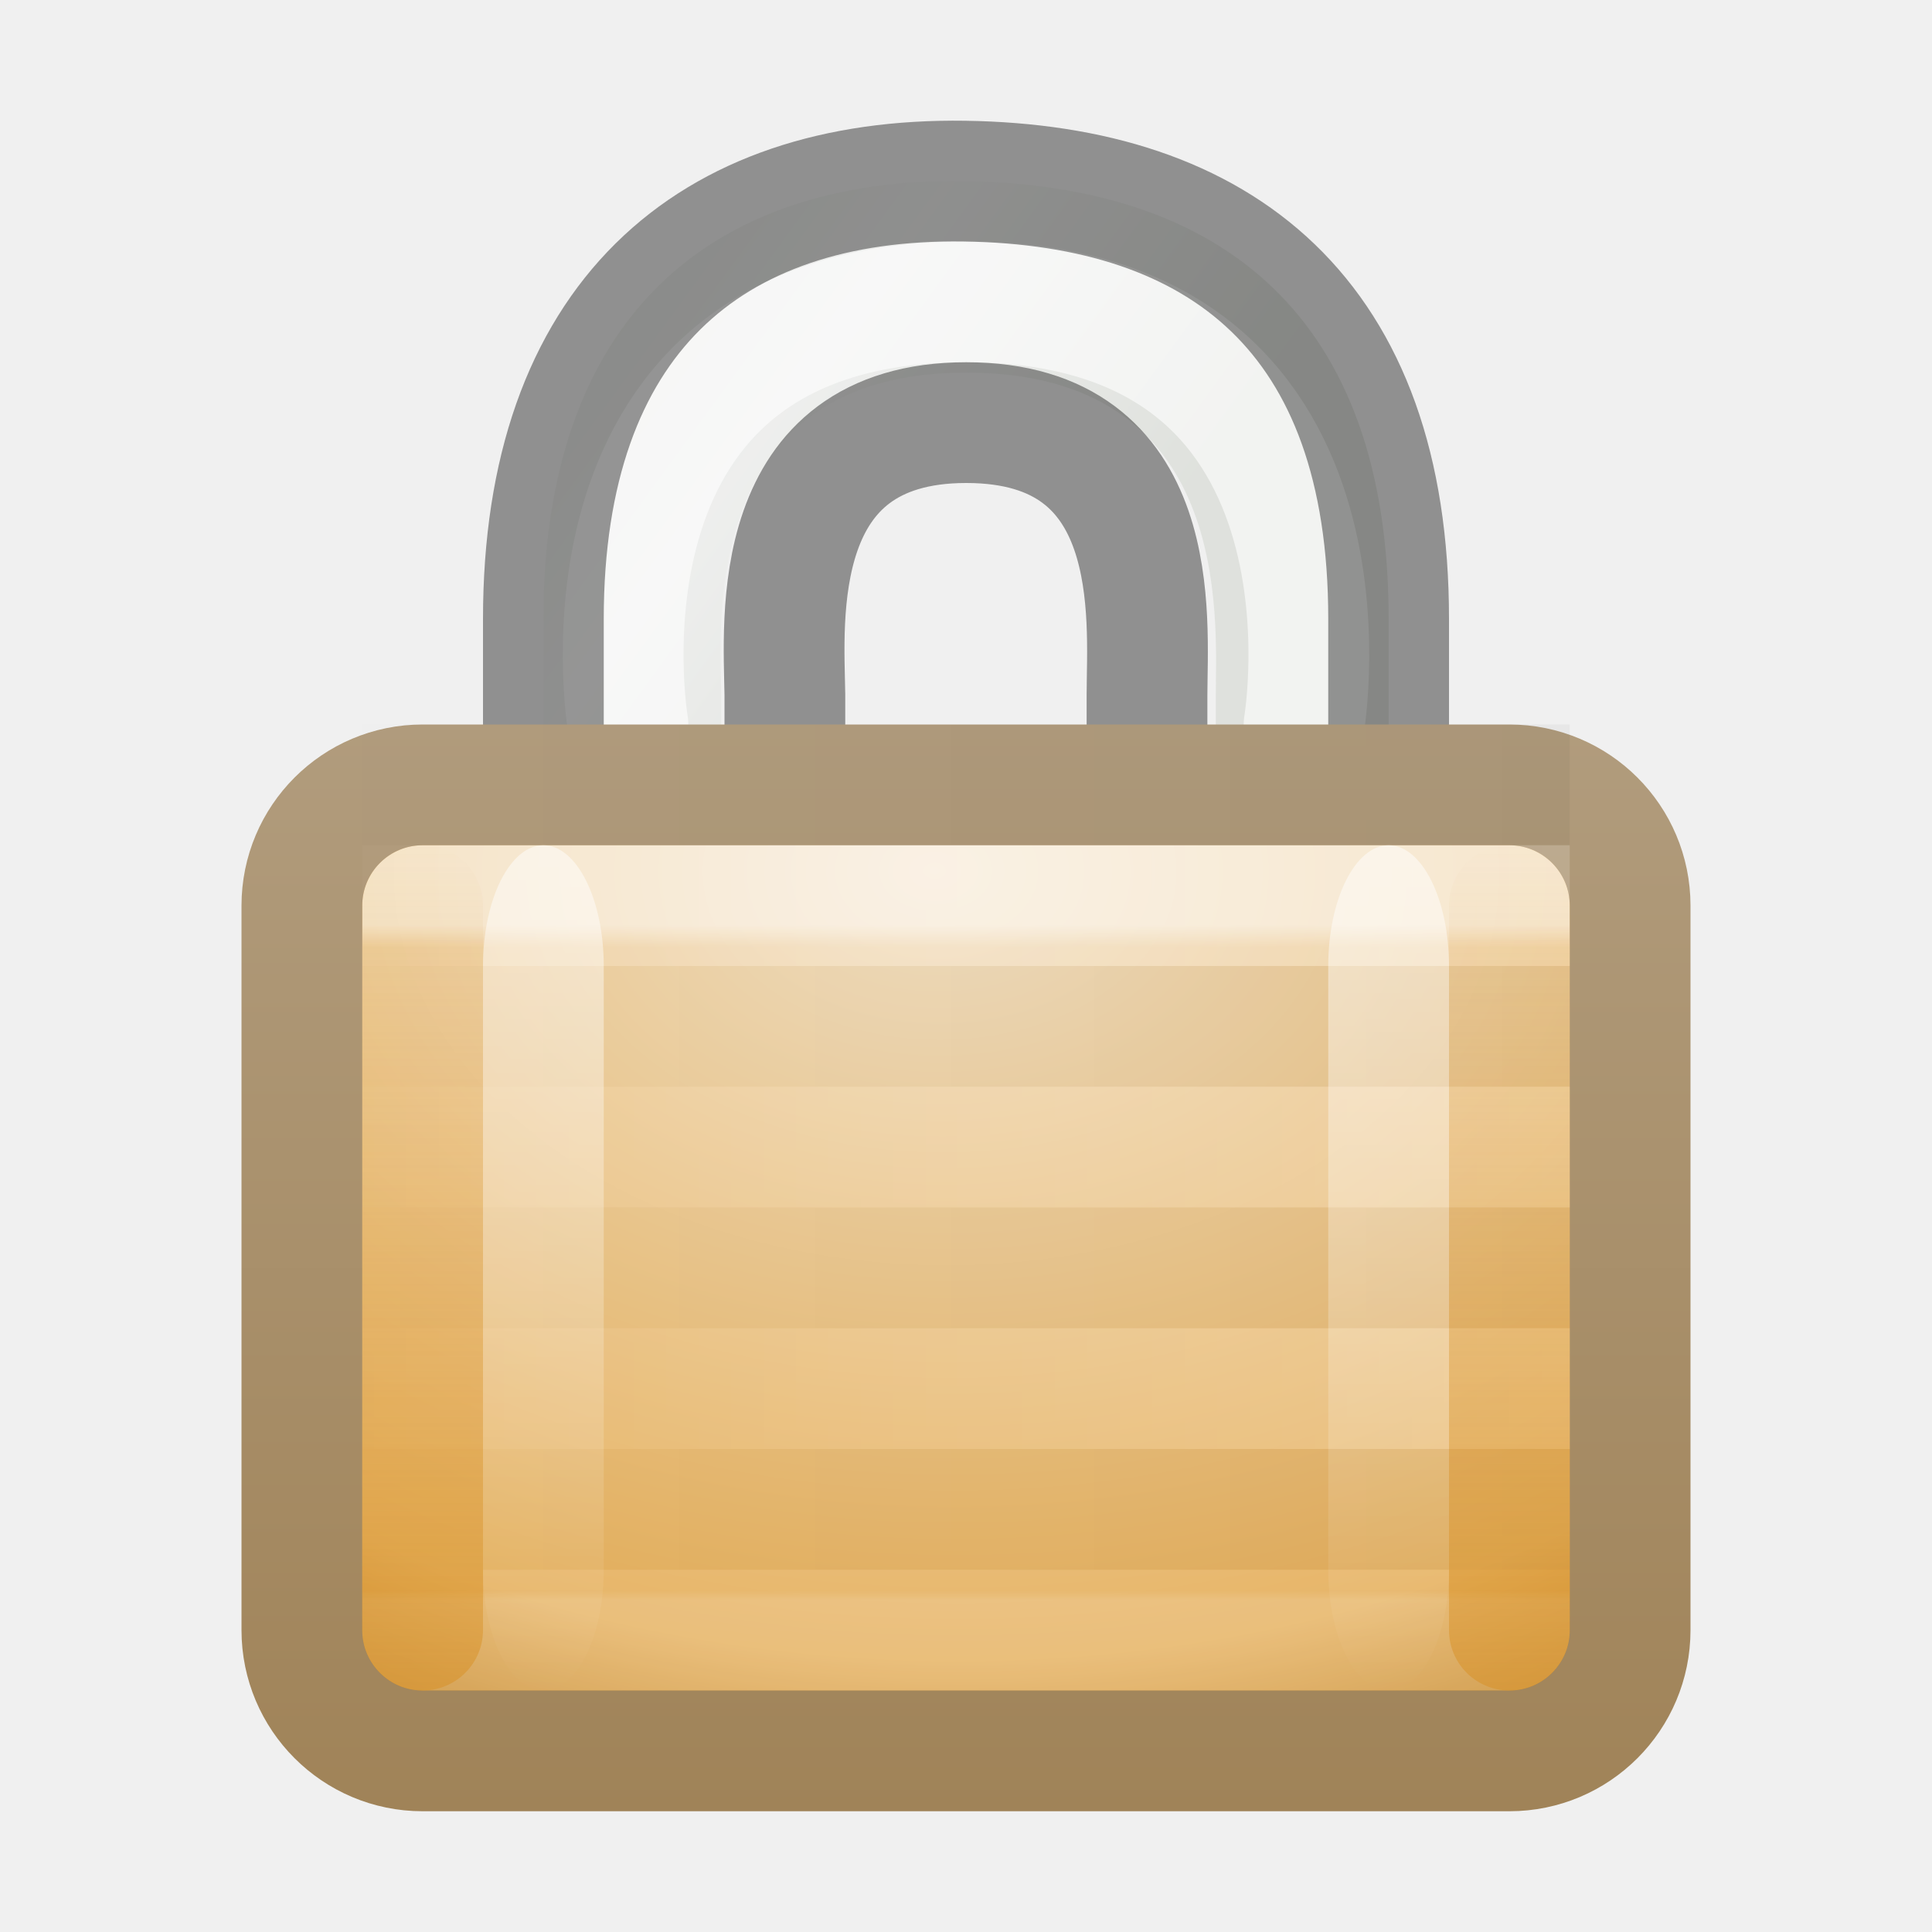
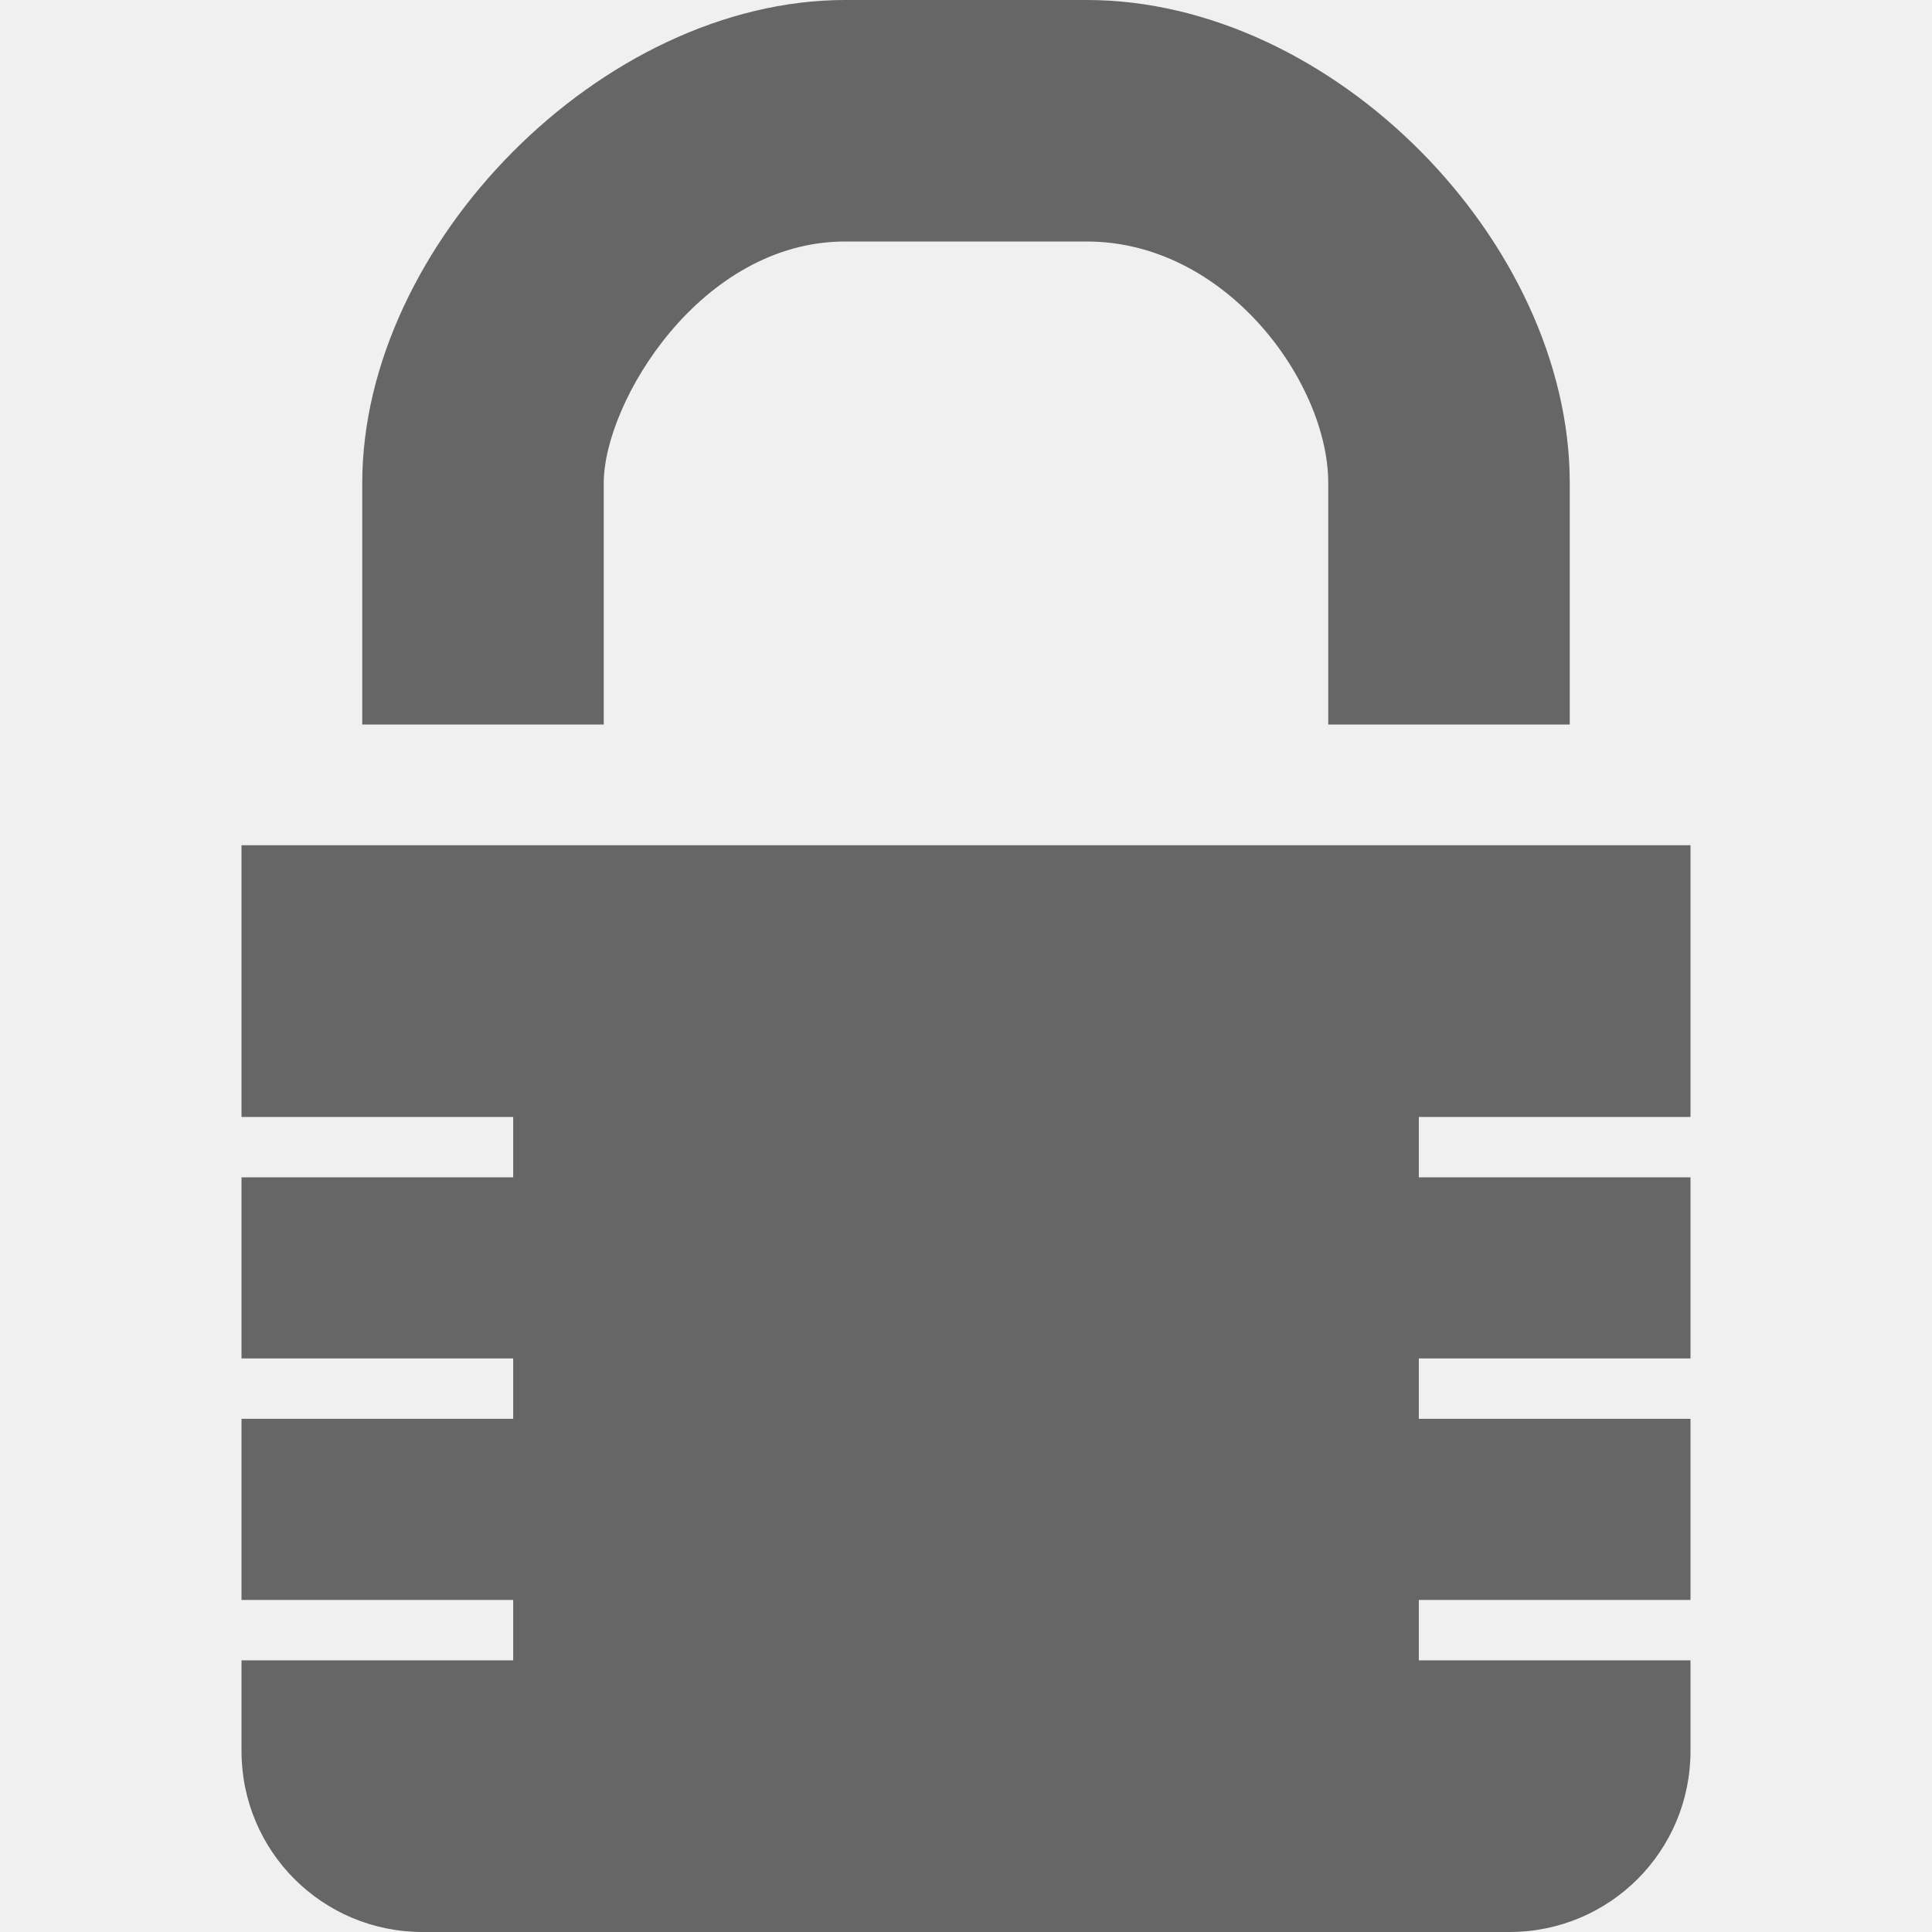
- <svg xmlns="http://www.w3.org/2000/svg" xmlns:xlink="http://www.w3.org/1999/xlink" id="svg4099" height="16" width="16" version="1.1">
-   <defs id="defs4101">
-     <linearGradient gradientTransform="matrix(0.6666667,0,0,0.4666667,-3.166667,0.4666656)" gradientUnits="userSpaceOnUse" xlink:href="#linearGradient5475-8" id="linearGradient4144" y2="14" x2="24" y1="29" x1="24" />
-     <linearGradient id="linearGradient5475-8">
-       <stop offset="0" style="stop-color:#d88f22;stop-opacity:1" id="stop5477-0" />
-       <stop offset="1" style="stop-color:#d88f22;stop-opacity:0" id="stop5479-4" />
-     </linearGradient>
-     <linearGradient gradientTransform="matrix(0.6666667,0,0,0.4666667,-12.16667,0.4666656)" gradientUnits="userSpaceOnUse" xlink:href="#linearGradient5475-8" id="linearGradient3976" y2="14" x2="24" y1="29" x1="24" />
-     <linearGradient gradientTransform="matrix(0.6666666,0,0,0.4666756,-1.166667,-20.53359)" gradientUnits="userSpaceOnUse" xlink:href="#linearGradient3966-0-4" id="linearGradient3065" y2="14" x2="9" y1="29" x1="9" />
-     <linearGradient id="linearGradient3966-0-4">
-       <stop offset="0" style="stop-color:#ffffff;stop-opacity:1" id="stop3968-8-0" />
-       <stop offset="1" style="stop-color:#ffffff;stop-opacity:0" id="stop3970-7-4" />
-     </linearGradient>
-     <linearGradient gradientTransform="matrix(0.6666666,0,0,0.4666756,5.833335,-20.53359)" gradientUnits="userSpaceOnUse" xlink:href="#linearGradient3966-0-4-2" id="linearGradient3062" y2="14" x2="9" y1="29" x1="9" />
-     <linearGradient id="linearGradient3966-0-4-2">
-       <stop offset="0" style="stop-color:#ffffff;stop-opacity:1" id="stop3968-8-0-1" />
-       <stop offset="1" style="stop-color:#ffffff;stop-opacity:0" id="stop3970-7-4-2" />
-     </linearGradient>
-     <linearGradient gradientTransform="matrix(-0.9335775,0,0,1,23.38,-15)" gradientUnits="userSpaceOnUse" xlink:href="#linearGradient3865-4-8" id="linearGradient4158" y2="27.5" x2="23.3" y1="27.5" x1="8.643" />
-     <linearGradient id="linearGradient3865-4-8">
-       <stop offset="0" style="stop-color:#000000;stop-opacity:1" id="stop3867-110-9" />
-       <stop offset="1" style="stop-color:#000000;stop-opacity:0" id="stop3869-96-3" />
-     </linearGradient>
-     <linearGradient gradientTransform="matrix(-0.9335775,0,0,1,23.38,-22)" gradientUnits="userSpaceOnUse" xlink:href="#linearGradient6057-35-7" id="linearGradient3951" y2="27.5" x2="23.3" y1="27.5" x1="8.643" />
-     <linearGradient id="linearGradient6057-35-7">
-       <stop offset="0" style="stop-color:#ffffff;stop-opacity:1" id="stop6059-0-7" />
-       <stop offset="1" style="stop-color:#ffffff;stop-opacity:0" id="stop6061-4-9" />
-     </linearGradient>
-     <linearGradient gradientTransform="translate(0,-1.000305)" gradientUnits="userSpaceOnUse" xlink:href="#linearGradient3957" id="linearGradient3963" y2="16" x2="10.314" y1="7" x1="10.314" />
-     <linearGradient id="linearGradient3957">
-       <stop offset="0" style="stop-color:#b19c7d;stop-opacity:1" id="stop3959" />
-       <stop offset="1" style="stop-color:#a08358;stop-opacity:1" id="stop3961" />
-     </linearGradient>
-     <linearGradient gradientTransform="matrix(0.4736843,0,0,0.4285714,0.4210521,1.285714)" gradientUnits="userSpaceOnUse" xlink:href="#linearGradient5443" id="linearGradient3059" y2="27.925" x2="21.771" y1="14.871" x1="21.771" />
-     <linearGradient id="linearGradient5443">
-       <stop offset="0" style="stop-color:#ffffff;stop-opacity:1" id="stop5445" />
-       <stop offset="0.033" style="stop-color:#ffffff;stop-opacity:0.235" id="stop5447" />
-       <stop offset="0.986" style="stop-color:#ffffff;stop-opacity:0.157" id="stop5449" />
-       <stop offset="1" style="stop-color:#ffffff;stop-opacity:0.392" id="stop5451" />
-     </linearGradient>
-     <radialGradient gradientTransform="matrix(0,0.8095238,-1.139052,0,20.94881,-6.369333)" gradientUnits="userSpaceOnUse" xlink:href="#linearGradient5409" id="radialGradient3074" fy="11.597" fx="16.777" r="10.5" cy="11.368" cx="16.824" />
-     <linearGradient id="linearGradient5409">
-       <stop offset="0" style="stop-color:#f2e0c4;stop-opacity:1" id="stop5411" />
-       <stop offset="0.765" style="stop-color:#e5af5b;stop-opacity:1" id="stop5559" />
-       <stop offset="1" style="stop-color:#af6900;stop-opacity:1" id="stop5413" />
-     </linearGradient>
-     <linearGradient id="linearGradient10591-0">
-       <stop offset="0" style="stop-color:#cad0c6;stop-opacity:1" id="stop10593-1" />
-       <stop offset="0.5" style="stop-color:#eaece9;stop-opacity:1" id="stop10599-3" />
-       <stop offset="1" style="stop-color:#c5cbc0;stop-opacity:1" id="stop10595-3" />
-     </linearGradient>
-     <linearGradient gradientTransform="matrix(0.2606375,0,0,0.3148868,1.726764,-0.0481369)" gradientUnits="userSpaceOnUse" xlink:href="#linearGradient10591-0" id="linearGradient4097" y2="17.47" x2="27.192" y1="2.914" x1="10.651" />
-   </defs>
-   <g id="layer1">
-     <path style="opacity:0.4;fill:url(#linearGradient4097);fill-opacity:1;fill-rule:evenodd;stroke:none" id="path2086-4" d="m 4.5,8.5 0,-3.375 c 0,-2.478 1.37,-3.656 3.487,-3.625 2.129,0.031 3.513,1.117 3.513,3.625 l 0,3.375 -1.431,0 0,-2.746 c 0,-0.63 0.148,-2.668 -2.067,-2.668 -2.197,0 -2.037,2.05 -2.029,2.665 l 0,2.748 z" />
-     <path style="opacity:0.6;fill:none;stroke:#ffffff;stroke-width:1px;stroke-linecap:round;stroke-linejoin:miter;stroke-opacity:1" id="path4161" d="M 5.2,6 C 5.2,6 4.61,2.5 8,2.5 11.39,2.5 10.8,6 10.8,6" />
-     <path style="opacity:0.4;fill:none;stroke:#000000;stroke-width:1;stroke-linecap:square;stroke-linejoin:miter;stroke-miterlimit:4;stroke-opacity:1;stroke-dasharray:none" id="path2086-3" d="m 4.5,8.5 0,-3.375 c 0,-2.478 1.37,-3.656 3.487,-3.625 2.129,0.031 3.513,1.117 3.513,3.625 l 0,3.375 -2.001,0 0,-2.746 C 9.5,5.124 9.651,3.5 8.002,3.5 6.353,3.5 6.491,5.137 6.5,5.752 l 0,2.748 z" />
-     <rect style="color:#000000;fill:url(#radialGradient3074);fill-opacity:1;fill-rule:nonzero;stroke:none;stroke-width:1px;marker:none;visibility:visible;display:inline;overflow:visible;enable-background:accumulate" id="rect3186-2" y="6.5" x="2.5" ry="1" rx="1" height="8" width="11" />
-     <rect style="opacity:0.5;color:#000000;fill:none;stroke:url(#linearGradient3059);stroke-width:1px;stroke-linejoin:round;stroke-opacity:1;marker:none;visibility:visible;display:inline;overflow:visible;enable-background:accumulate" id="rect3186-3" y="7.5" x="3.5" height="6" width="9" />
-     <rect style="color:#000000;fill:none;stroke:url(#linearGradient3963);stroke-width:1px;stroke-opacity:1;marker:none;visibility:visible;display:inline;overflow:visible;enable-background:accumulate" id="rect3186" y="6.5" x="2.5" ry="1" rx="1" height="8" width="11" />
-     <path style="opacity:0.2;fill:none;stroke:url(#linearGradient3951);stroke-width:1;stroke-linecap:square;stroke-linejoin:miter;stroke-miterlimit:4;stroke-opacity:1;stroke-dasharray:none" id="path3863-3-5" d="m 3.5,7.5 9,-3.79e-4 m -9,2 9,-3.79e-4 M 3.5,11.5 l 9,-3.79e-4" />
-     <path style="opacity:0.05;fill:none;stroke:url(#linearGradient4158);stroke-width:1px;stroke-linecap:square;stroke-linejoin:miter;stroke-opacity:1" id="path4156" d="m 3.5,12.5 9,0 m -9,-6 9,0 m -9,2 9,0 m -9,2 9,0" />
-     <rect style="opacity:0.5;color:#000000;fill:url(#linearGradient3062);fill-opacity:1;fill-rule:nonzero;stroke:none;stroke-width:1px;marker:none;visibility:visible;display:inline;overflow:visible;enable-background:accumulate" id="rect5453-4-4" transform="scale(1,-1)" y="-14" x="11" ry="1" rx="2" height="7" width="1" />
-     <rect style="opacity:0.5;color:#000000;fill:url(#linearGradient3065);fill-opacity:1;fill-rule:nonzero;stroke:none;stroke-width:1px;marker:none;visibility:visible;display:inline;overflow:visible;enable-background:accumulate" id="rect5453-4" transform="scale(1,-1)" y="-14" x="4" ry="1" rx="2" height="7" width="1" />
-     <rect style="opacity:0.5;color:#000000;fill:url(#linearGradient3976);fill-opacity:1;fill-rule:nonzero;stroke:none;stroke-width:1px;marker:none;visibility:visible;display:inline;overflow:visible;enable-background:accumulate" id="rect3333" y="7" x="3" ry="0.5" rx="1.6" height="7" width="1" />
-     <rect style="opacity:0.5;color:#000000;fill:url(#linearGradient4144);fill-opacity:1;fill-rule:nonzero;stroke:none;stroke-width:1px;marker:none;visibility:visible;display:inline;overflow:visible;enable-background:accumulate" id="rect5453-6" y="7" x="12" ry="0.5" rx="1.6" height="7" width="1" />
+ <svg xmlns="http://www.w3.org/2000/svg" height="16" width="16">
+   <g color="#bebebe" transform="translate(-613 275)">
+     <path d="M620-275c-2.015 0-4 2.026-4 4v2h10v-2c0-1.995-1.963-4-4-4zm0 2h2c1.158 0 2 1.17 2 2v2h-6v-2c0-.667.801-2 2-2zM615-268v2.25h2.25v.5H615v1.5h2.25v.5H615v1.5h2.25v.5H615v.75c0 .831.67 1.5 1.5 1.5h9c.831 0 1.5-.669 1.5-1.5v-.75h-2.25v-.5H627v-1.5h-2.25v-.5H627v-1.5h-2.25v-.5H627V-268z" fill="#666" overflow="visible" style="marker:none" />
  </g>
</svg>
